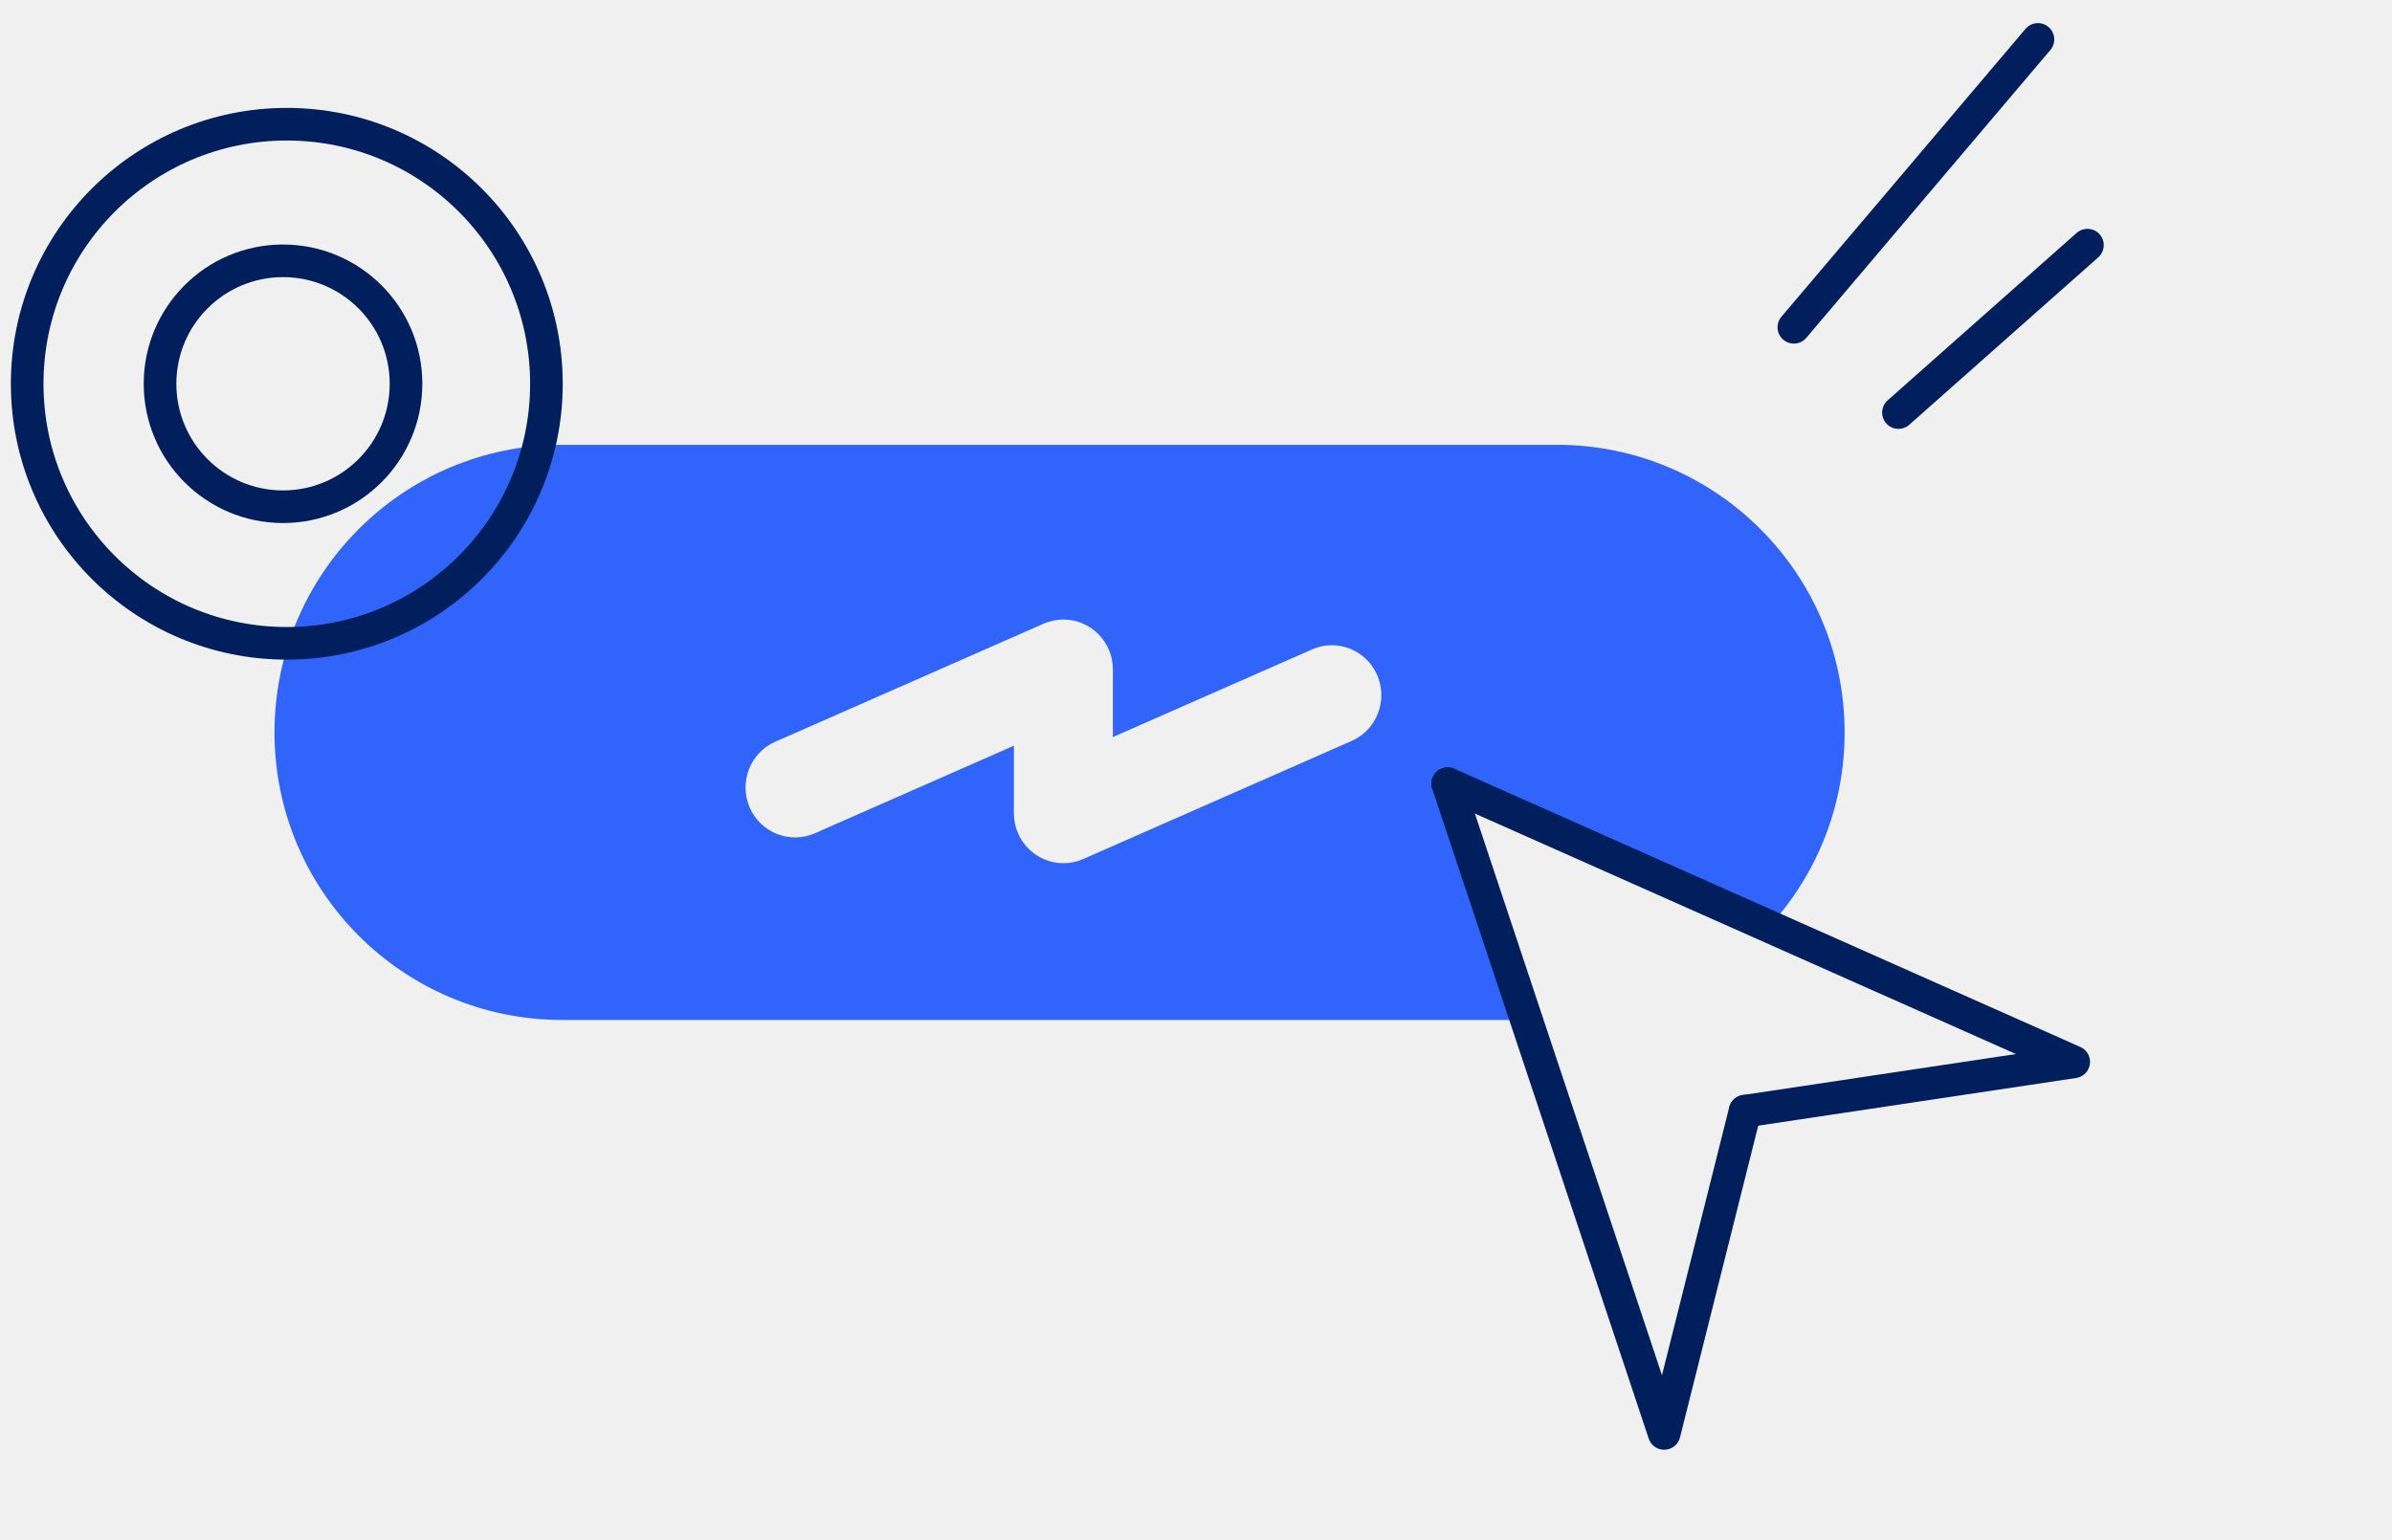
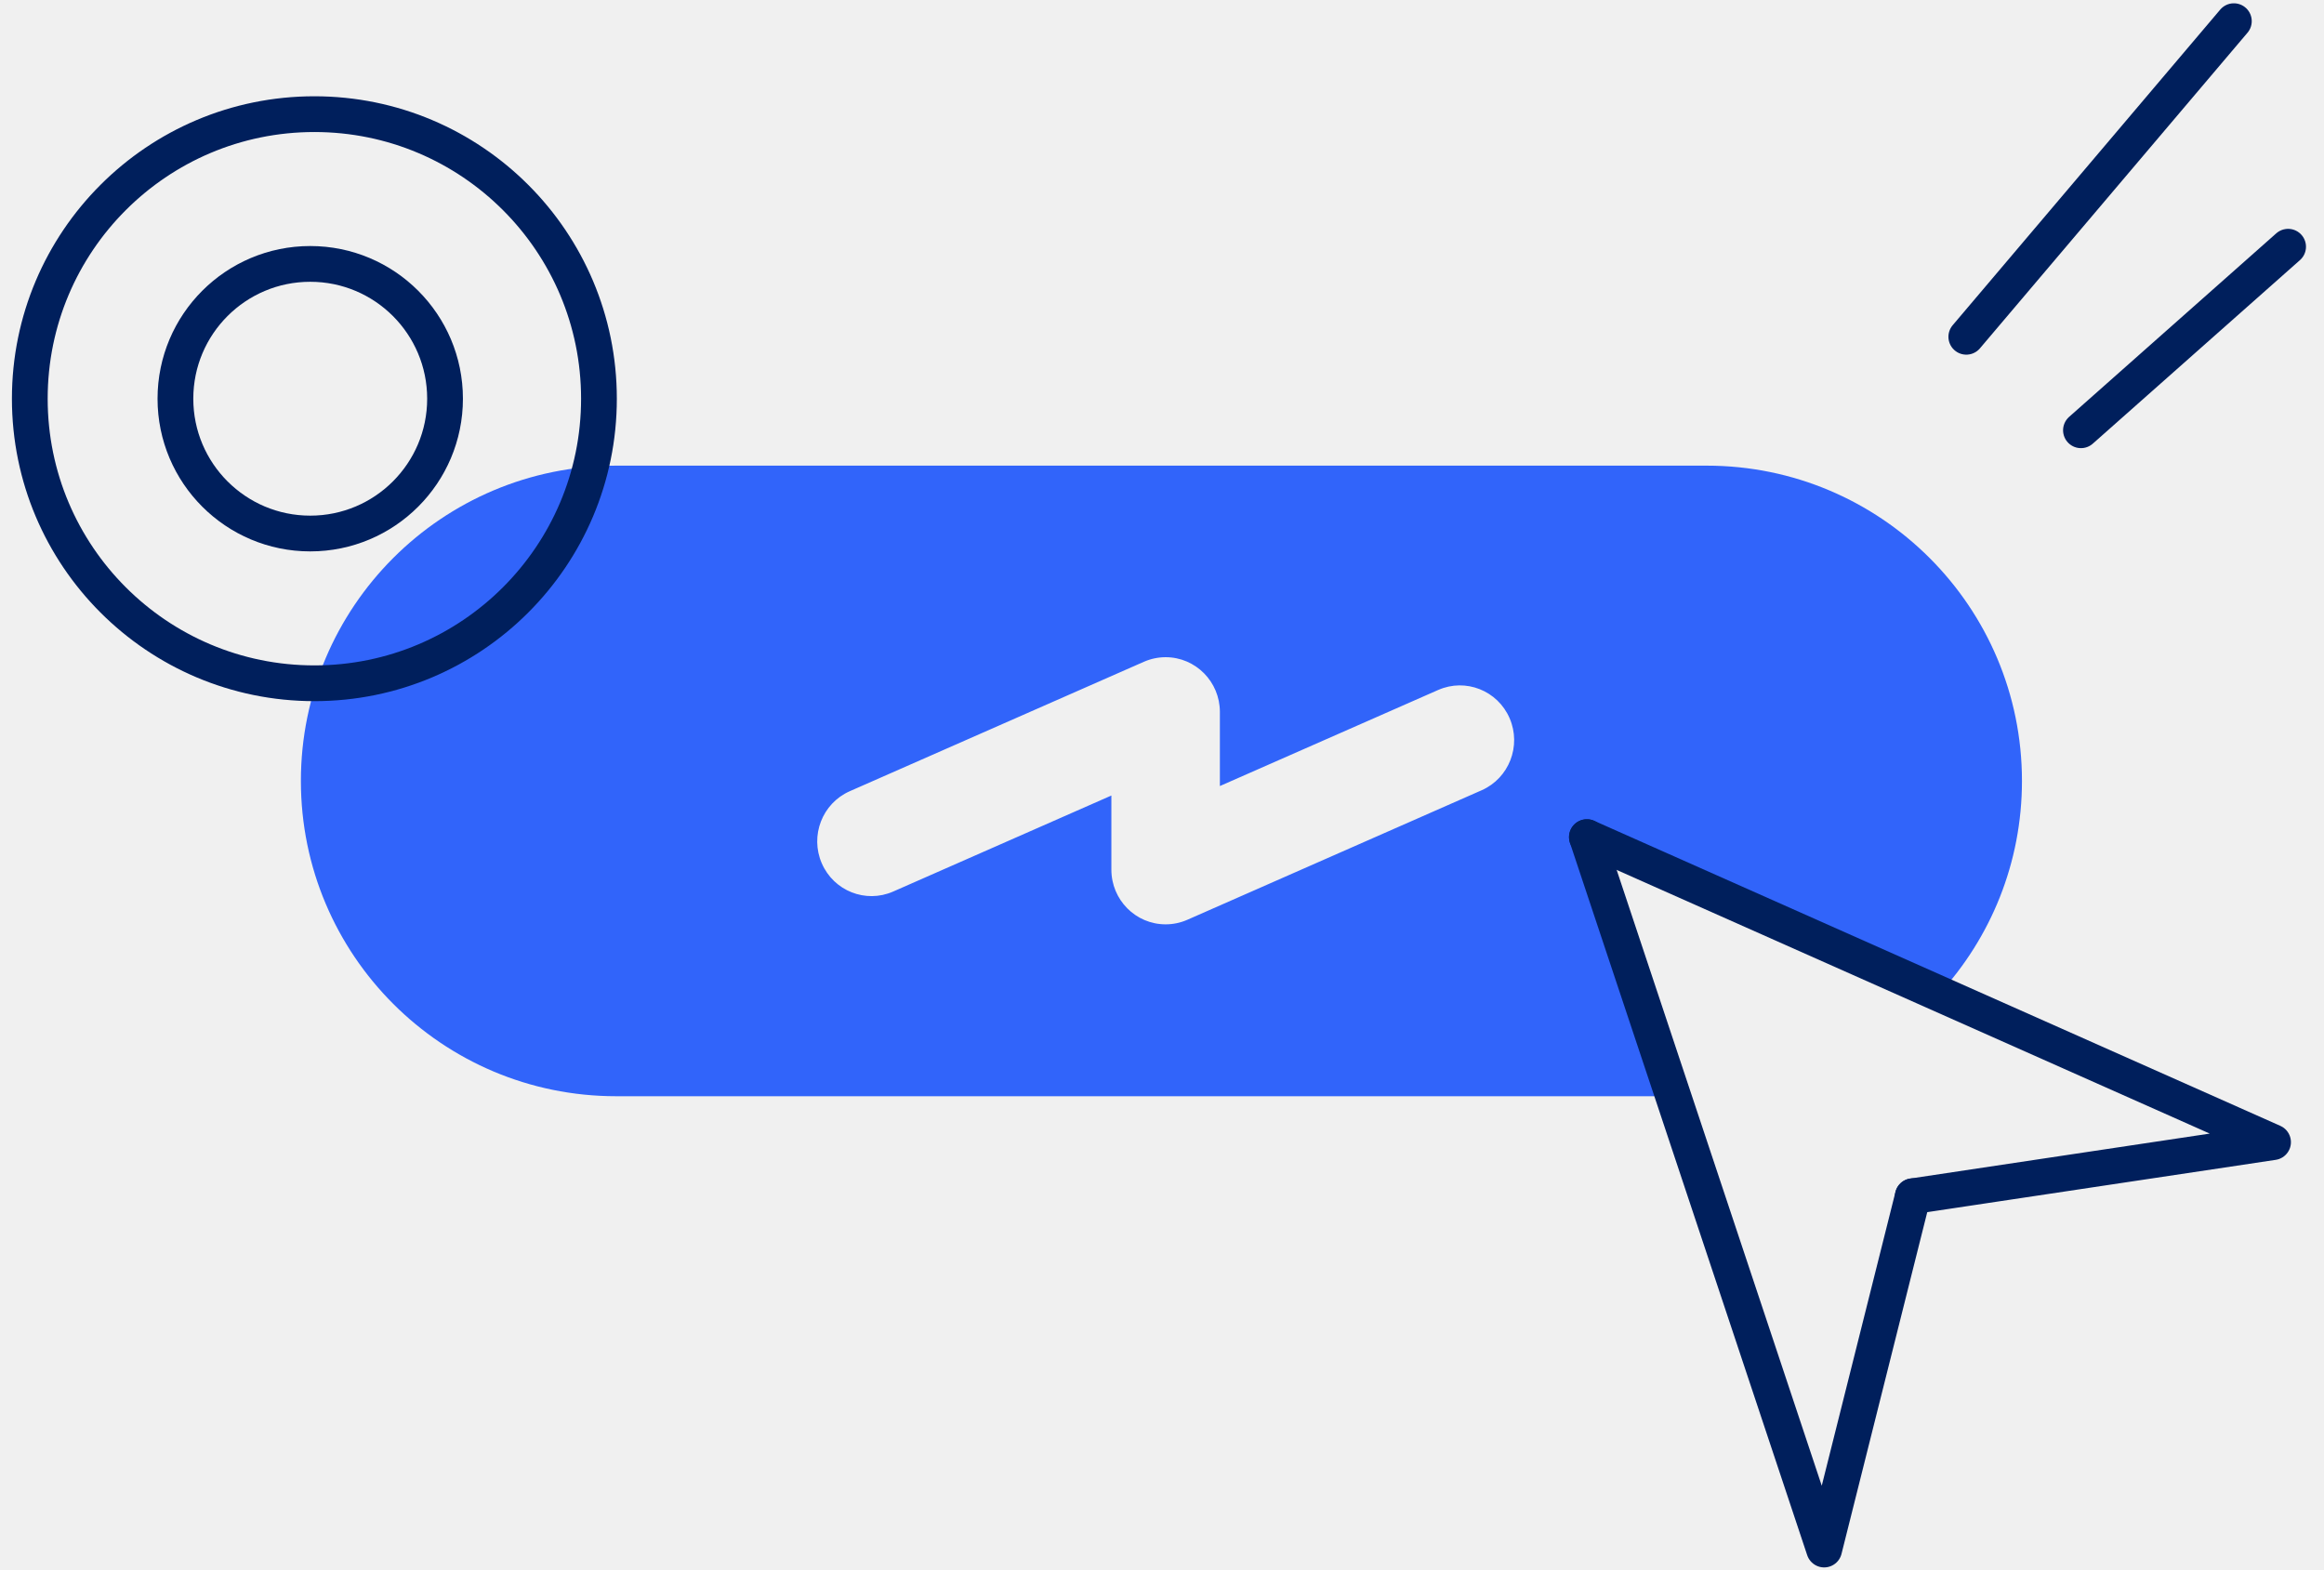
- <svg xmlns="http://www.w3.org/2000/svg" width="132" height="85" viewBox="0 0 132 85" fill="none">
-   <mask id="mask0_742_5578" style="mask-type:alpha" maskUnits="userSpaceOnUse" x="0" y="0" width="132" height="85">
-     <rect y="0.11" width="132" height="84" fill="white" />
-   </mask>
-   <g mask="url(#mask0_742_5578)">
-     <path d="M104.764 22.773L115.193 13.532M98.992 18.066L112.462 2.176" stroke="#001F5C" stroke-width="1.8" stroke-linecap="round" stroke-linejoin="round" />
-     <path fillRule="evenodd" clipRule="evenodd" d="M15.148 40.428C15.148 31.661 22.255 24.554 31.022 24.554H85.92C94.687 24.554 101.794 31.661 101.794 40.428C101.794 44.56 100.216 48.323 97.629 51.147L80.144 43.288L84.313 56.302H31.022C22.255 56.302 15.148 49.195 15.148 40.428ZM72.404 35.849L61.414 40.685V36.955C61.415 35.433 60.192 34.199 58.683 34.198C58.307 34.198 57.935 34.277 57.59 34.428L42.777 40.947C41.395 41.559 40.767 43.184 41.373 44.578C41.977 45.967 43.581 46.602 44.961 45.999L55.951 41.163V44.893C55.951 46.414 57.174 47.648 58.682 47.648C59.059 47.648 59.431 47.57 59.775 47.419L74.589 40.9C75.972 40.291 76.604 38.667 76.001 37.272C75.398 35.877 73.788 35.239 72.405 35.848L72.404 35.849Z" fill="#3164FA" />
-     <path d="M79.891 43.257L91.836 79.125L96.299 61.337" stroke="#001F5C" stroke-width="1.8" stroke-linecap="round" stroke-linejoin="round" />
-     <path d="M79.891 43.257L114.435 58.615L96.299 61.337" stroke="#001F5C" stroke-width="1.8" stroke-linecap="round" stroke-linejoin="round" />
-     <circle cx="15.827" cy="21.184" r="14.327" stroke="#001F5C" stroke-width="1.8" stroke-linecap="round" stroke-linejoin="round" />
-     <circle r="6.787" transform="matrix(1 0 0 -1 15.6185 21.1842)" stroke="#001F5C" stroke-width="1.8" stroke-linecap="round" stroke-linejoin="round" />
-   </g>
+ <svg xmlns="http://www.w3.org/2000/svg" width="117" height="79" viewBox="0 0 117 79" fill="none">
+   <path d="M104.764 21.663L115.193 12.422M98.992 16.956L112.462 1.066" stroke="#001F5C" stroke-width="1.8" stroke-linecap="round" stroke-linejoin="round" />
+   <path fill-rule="evenodd" clip-rule="evenodd" d="M15.148 39.318C15.148 30.551 22.255 23.444 31.022 23.444H85.92C94.687 23.444 101.794 30.551 101.794 39.318C101.794 43.45 100.216 47.213 97.629 50.037L80.144 42.178L84.313 55.192H31.022C22.255 55.192 15.148 48.085 15.148 39.318ZM72.404 34.738L61.414 39.575V35.844C61.414 34.323 60.192 33.089 58.683 33.088C58.307 33.088 57.935 33.167 57.59 33.318L42.777 39.837C41.395 40.449 40.767 42.074 41.373 43.468C41.977 44.857 43.581 45.492 44.961 44.889L55.951 40.053V43.783C55.951 45.304 57.174 46.538 58.682 46.538C59.059 46.538 59.431 46.46 59.775 46.309L74.589 39.789C75.972 39.181 76.604 37.557 76.001 36.162C75.398 34.767 73.788 34.129 72.405 34.738L72.404 34.738Z" fill="#3164FA" />
+   <path d="M79.891 42.147L91.836 78.015L96.299 60.227" stroke="#001F5C" stroke-width="1.8" stroke-linecap="round" stroke-linejoin="round" />
+   <path d="M79.891 42.147L114.435 57.505L96.299 60.227" stroke="#001F5C" stroke-width="1.8" stroke-linecap="round" stroke-linejoin="round" />
+   <circle cx="15.827" cy="20.074" r="14.327" stroke="#001F5C" stroke-width="1.8" stroke-linecap="round" stroke-linejoin="round" />
+   <circle r="6.787" transform="matrix(1 0 0 -1 15.6185 20.0741)" stroke="#001F5C" stroke-width="1.8" stroke-linecap="round" stroke-linejoin="round" />
</svg>
